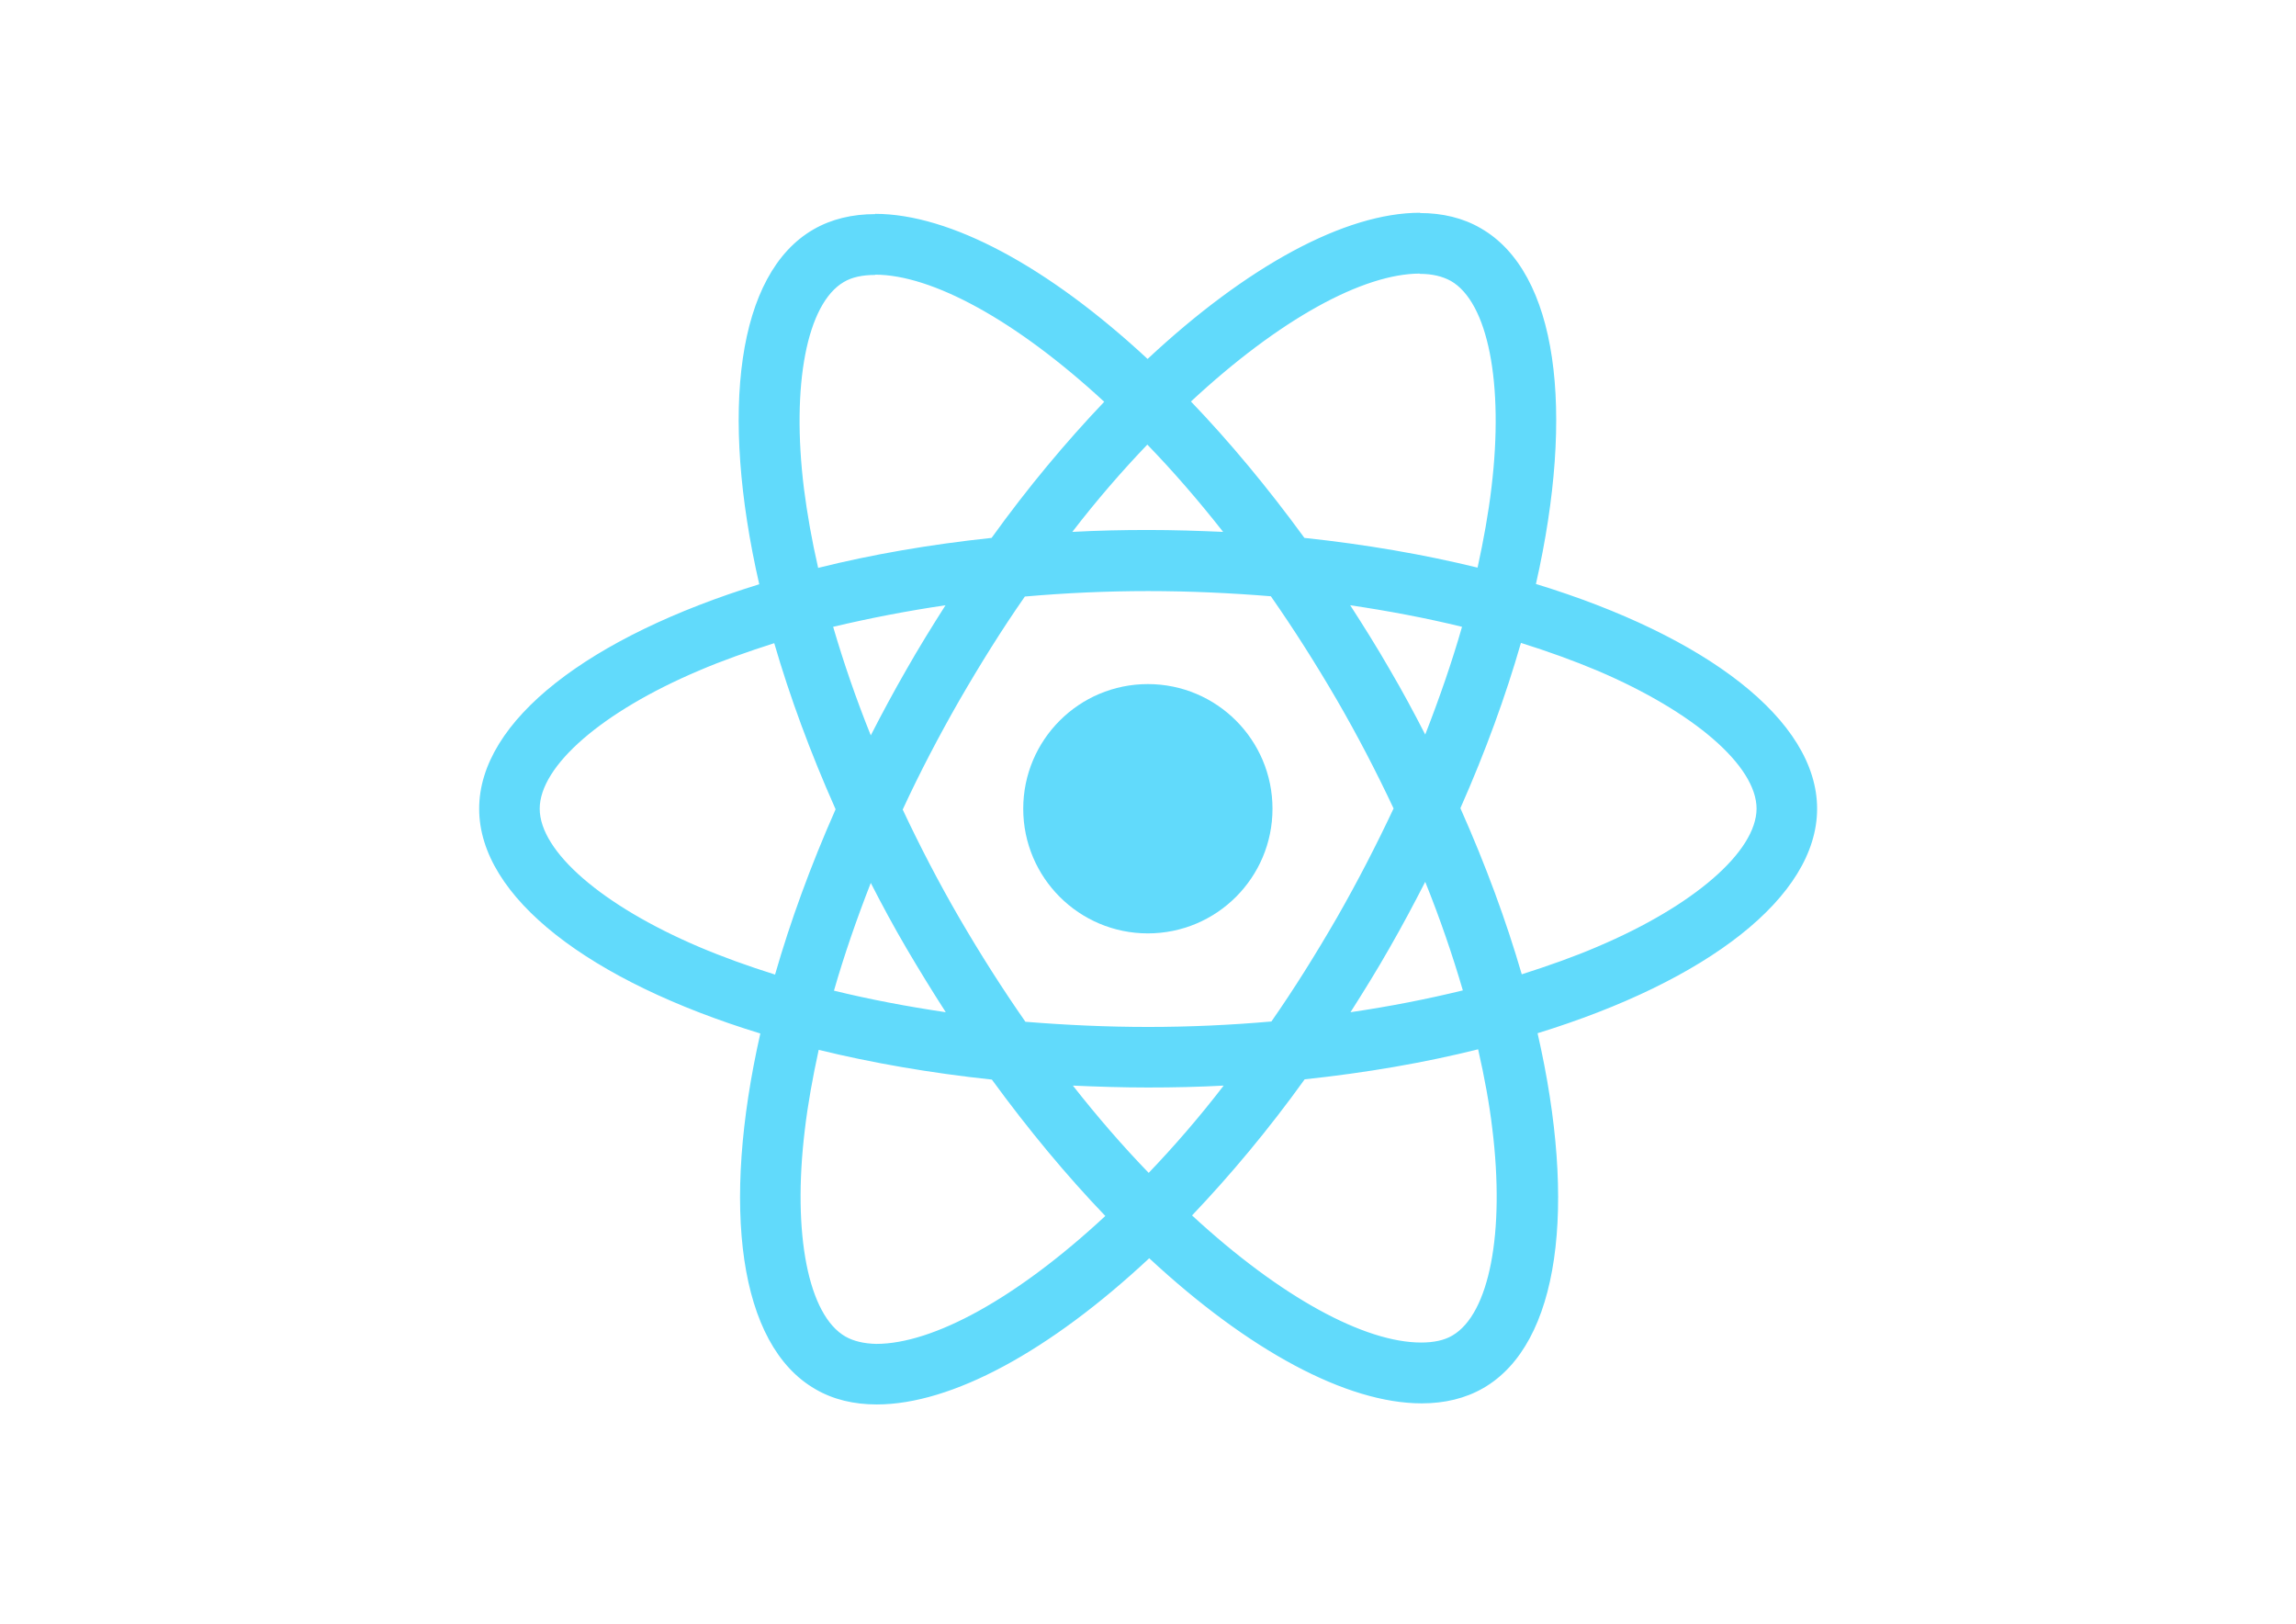
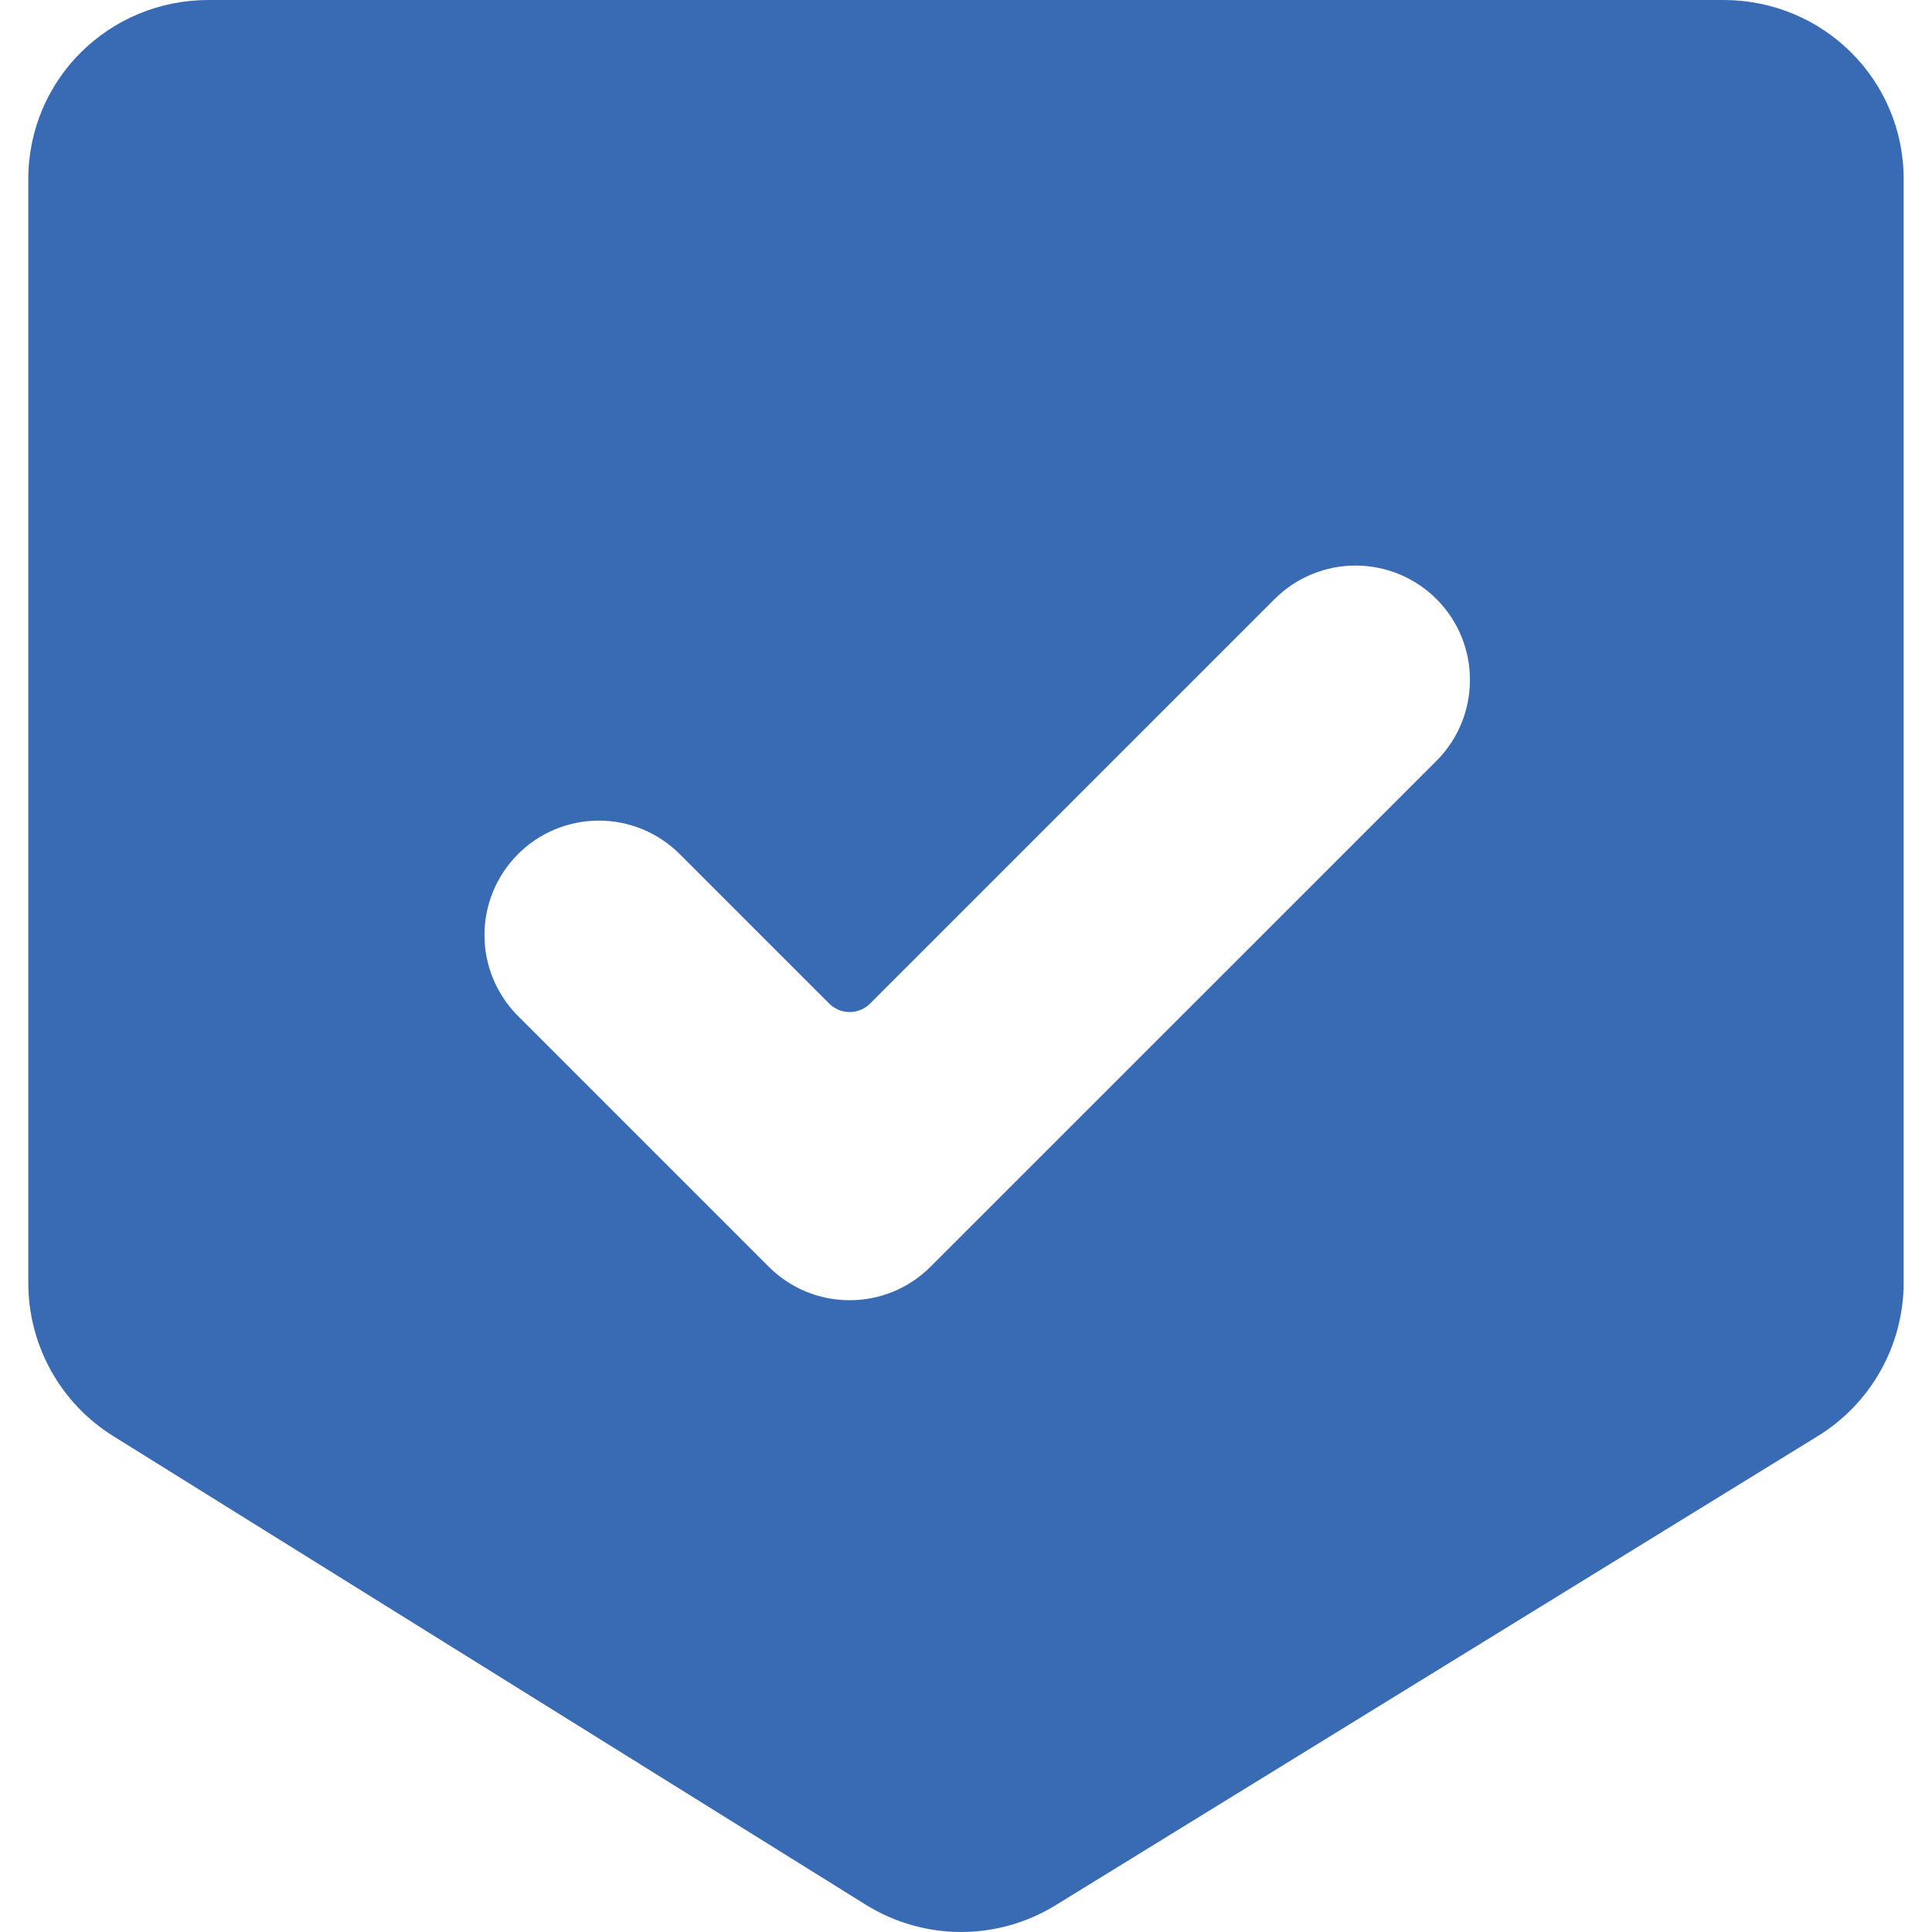
- <svg xmlns="http://www.w3.org/2000/svg" viewBox="0 0 841.9 595.3">
-   <g fill="#61DAFB">
-     <path d="M666.3 296.5c0-32.5-40.7-63.3-103.1-82.4 14.4-63.6 8-114.2-20.2-130.4-6.5-3.8-14.1-5.6-22.4-5.6v22.3c4.6 0 8.3.9 11.4 2.6 13.6 7.8 19.5 37.5 14.9 75.7-1.1 9.4-2.9 19.3-5.1 29.4-19.6-4.8-41-8.5-63.5-10.9-13.5-18.5-27.5-35.3-41.6-50 32.6-30.3 63.2-46.9 84-46.9V78c-27.5 0-63.5 19.6-99.9 53.6-36.4-33.8-72.4-53.2-99.9-53.2v22.3c20.7 0 51.4 16.5 84 46.6-14 14.7-28 31.4-41.3 49.9-22.6 2.4-44 6.1-63.6 11-2.3-10-4-19.7-5.2-29-4.7-38.2 1.1-67.9 14.6-75.8 3-1.8 6.9-2.6 11.5-2.6V78.5c-8.4 0-16 1.8-22.6 5.6-28.1 16.2-34.4 66.7-19.9 130.1-62.2 19.2-102.7 49.9-102.7 82.3 0 32.5 40.7 63.3 103.1 82.4-14.4 63.6-8 114.2 20.2 130.4 6.5 3.8 14.1 5.6 22.5 5.6 27.5 0 63.5-19.6 99.9-53.6 36.4 33.8 72.4 53.2 99.9 53.2 8.4 0 16-1.8 22.6-5.6 28.1-16.2 34.4-66.7 19.9-130.1 62-19.1 102.5-49.9 102.5-82.3zm-130.2-66.7c-3.7 12.9-8.3 26.2-13.5 39.5-4.1-8-8.4-16-13.1-24-4.6-8-9.5-15.8-14.4-23.4 14.2 2.1 27.9 4.7 41 7.9zm-45.8 106.5c-7.8 13.5-15.8 26.3-24.1 38.2-14.9 1.3-30 2-45.2 2-15.1 0-30.2-.7-45-1.9-8.3-11.9-16.4-24.6-24.2-38-7.6-13.1-14.5-26.4-20.8-39.8 6.2-13.4 13.2-26.8 20.7-39.9 7.8-13.5 15.8-26.3 24.1-38.2 14.9-1.3 30-2 45.2-2 15.1 0 30.2.7 45 1.9 8.3 11.9 16.4 24.6 24.2 38 7.6 13.1 14.5 26.4 20.8 39.8-6.3 13.4-13.2 26.8-20.7 39.9zm32.3-13c5.4 13.4 10 26.8 13.8 39.8-13.1 3.2-26.9 5.9-41.2 8 4.9-7.7 9.8-15.6 14.4-23.7 4.6-8 8.9-16.1 13-24.1zM421.2 430c-9.3-9.6-18.6-20.3-27.8-32 9 .4 18.2.7 27.5.7 9.4 0 18.7-.2 27.8-.7-9 11.7-18.3 22.4-27.5 32zm-74.4-58.9c-14.2-2.1-27.9-4.7-41-7.9 3.7-12.9 8.3-26.2 13.5-39.5 4.1 8 8.4 16 13.1 24 4.7 8 9.5 15.8 14.4 23.4zM420.7 163c9.3 9.6 18.6 20.3 27.8 32-9-.4-18.2-.7-27.5-.7-9.4 0-18.7.2-27.8.7 9-11.7 18.3-22.4 27.5-32zm-74 58.9c-4.9 7.7-9.8 15.6-14.4 23.7-4.6 8-8.9 16-13 24-5.4-13.4-10-26.8-13.8-39.8 13.1-3.1 26.9-5.8 41.2-7.9zm-90.5 125.2c-35.4-15.1-58.3-34.9-58.3-50.6 0-15.7 22.9-35.6 58.3-50.6 8.6-3.7 18-7 27.7-10.1 5.7 19.6 13.2 40 22.5 60.9-9.2 20.8-16.6 41.1-22.2 60.6-9.9-3.1-19.3-6.5-28-10.2zM310 490c-13.6-7.8-19.5-37.5-14.9-75.7 1.1-9.4 2.9-19.3 5.1-29.4 19.6 4.8 41 8.5 63.5 10.9 13.5 18.5 27.5 35.3 41.6 50-32.6 30.3-63.2 46.9-84 46.9-4.5-.1-8.3-1-11.3-2.7zm237.2-76.2c4.7 38.2-1.1 67.9-14.6 75.8-3 1.8-6.9 2.6-11.5 2.6-20.7 0-51.4-16.5-84-46.6 14-14.7 28-31.4 41.3-49.9 22.6-2.4 44-6.1 63.6-11 2.3 10.1 4.1 19.8 5.2 29.1zm38.5-66.7c-8.6 3.7-18 7-27.7 10.1-5.7-19.6-13.2-40-22.5-60.9 9.2-20.8 16.6-41.1 22.2-60.6 9.9 3.1 19.3 6.5 28.1 10.2 35.4 15.1 58.3 34.9 58.3 50.6-.1 15.7-23 35.6-58.4 50.6zM320.8 78.4z" />
-     <circle cx="420.9" cy="296.5" r="45.7" />
-     <path d="M520.5 78.1z" />
+ <svg xmlns="http://www.w3.org/2000/svg" version="1.1" id="Capa_1" x="0px" y="0px" width="44.648px" height="44.647px" viewBox="0 0 44.648 44.647" style="enable-background:new 0 0 44.648 44.647;" xml:space="preserve">
+   <g>
+     <g>
+       <path fill="#396BB5" d="M39.829,0H4.819C2.518,0,0.654,1.838,0.654,4.14v25.511c0,1.438,0.742,2.776,1.963,3.537l17.39,10.829    c1.342,0.836,3.04,0.841,4.387,0.013l17.619-10.845c1.23-0.758,1.98-2.101,1.98-3.547V4.14C43.994,1.839,42.13,0,39.829,0z     M33.196,17.583l-11.691,11.69c-1.033,1.033-2.708,1.033-3.74,0l-5.794-5.794c-0.497-0.496-0.775-1.169-0.775-1.87    c0-0.702,0.278-1.374,0.775-1.87v-0.001c0.496-0.496,1.168-0.774,1.87-0.774c0.701,0,1.373,0.279,1.868,0.775l3.453,3.453    c0.126,0.125,0.296,0.196,0.472,0.196c0.178,0,0.348-0.07,0.474-0.196l9.348-9.348c0.497-0.496,1.17-0.775,1.871-0.774    c0.7,0,1.374,0.278,1.87,0.775l0,0C34.228,14.876,34.228,16.55,33.196,17.583z" />
+     </g>
  </g>
+   <g>
+ </g>
+   <g>
+ </g>
+   <g>
+ </g>
+   <g>
+ </g>
+   <g>
+ </g>
+   <g>
+ </g>
+   <g>
+ </g>
+   <g>
+ </g>
+   <g>
+ </g>
+   <g>
+ </g>
+   <g>
+ </g>
+   <g>
+ </g>
+   <g>
+ </g>
+   <g>
+ </g>
+   <g>
+ </g>
</svg>
